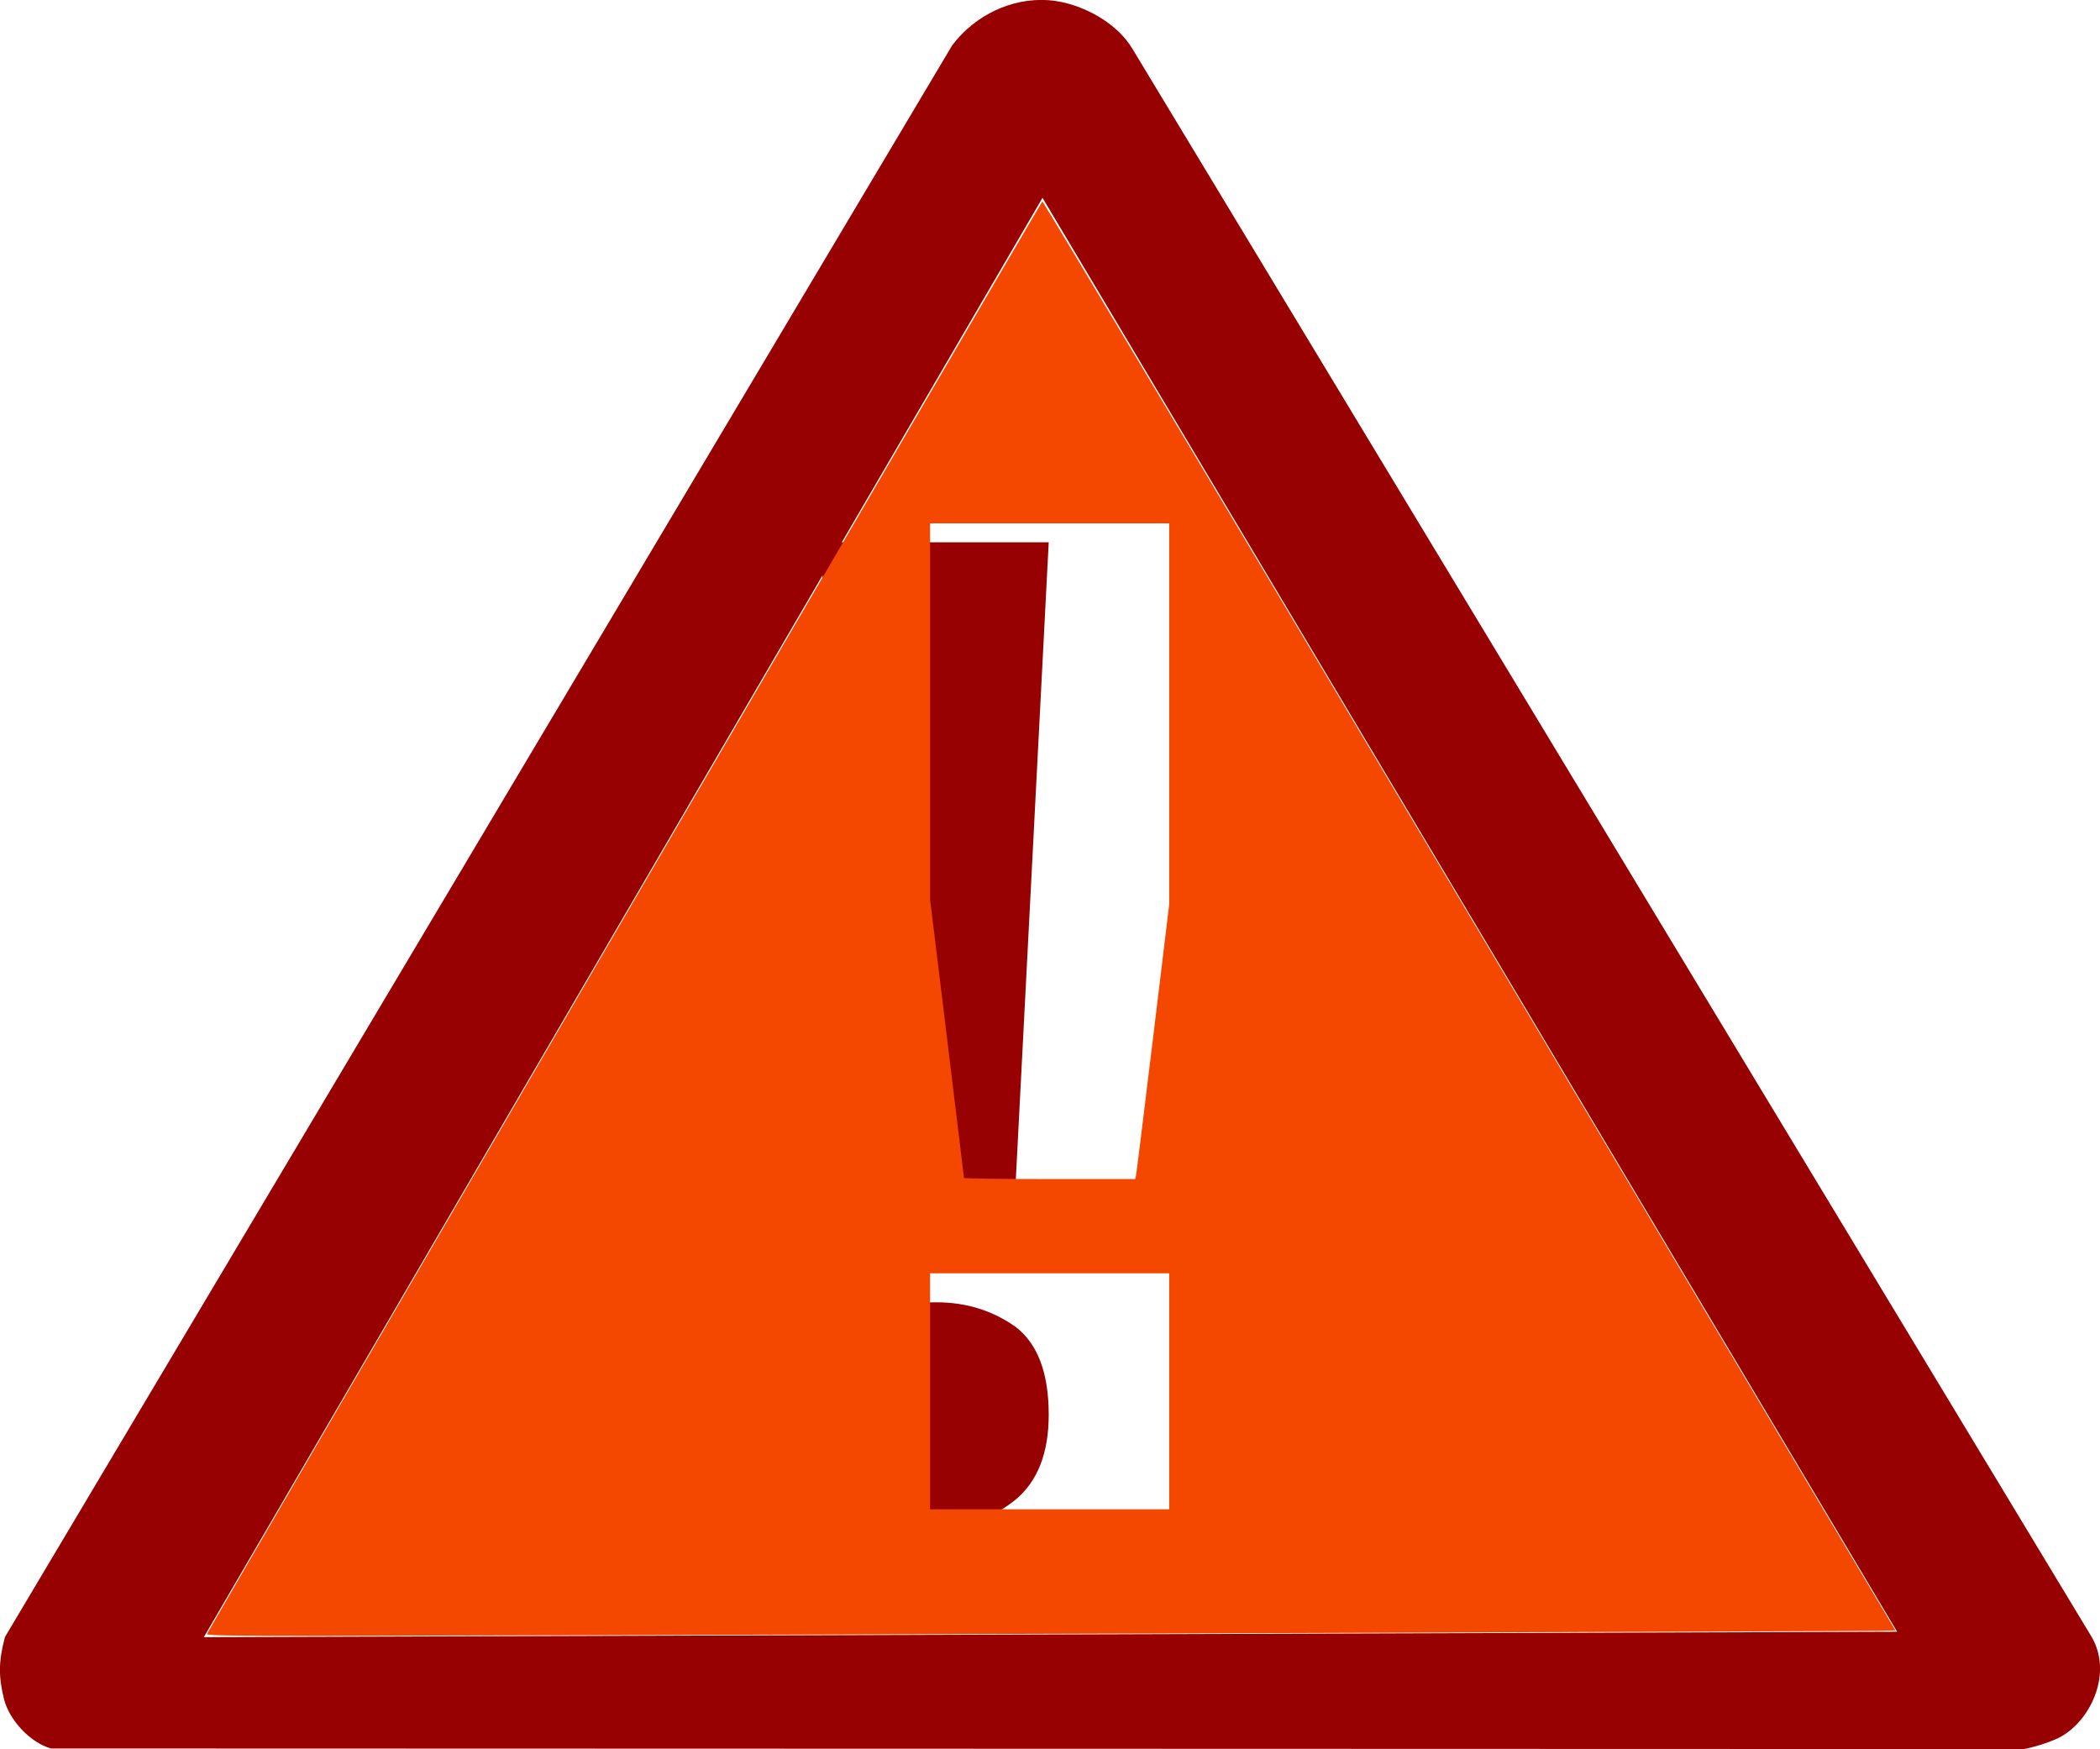
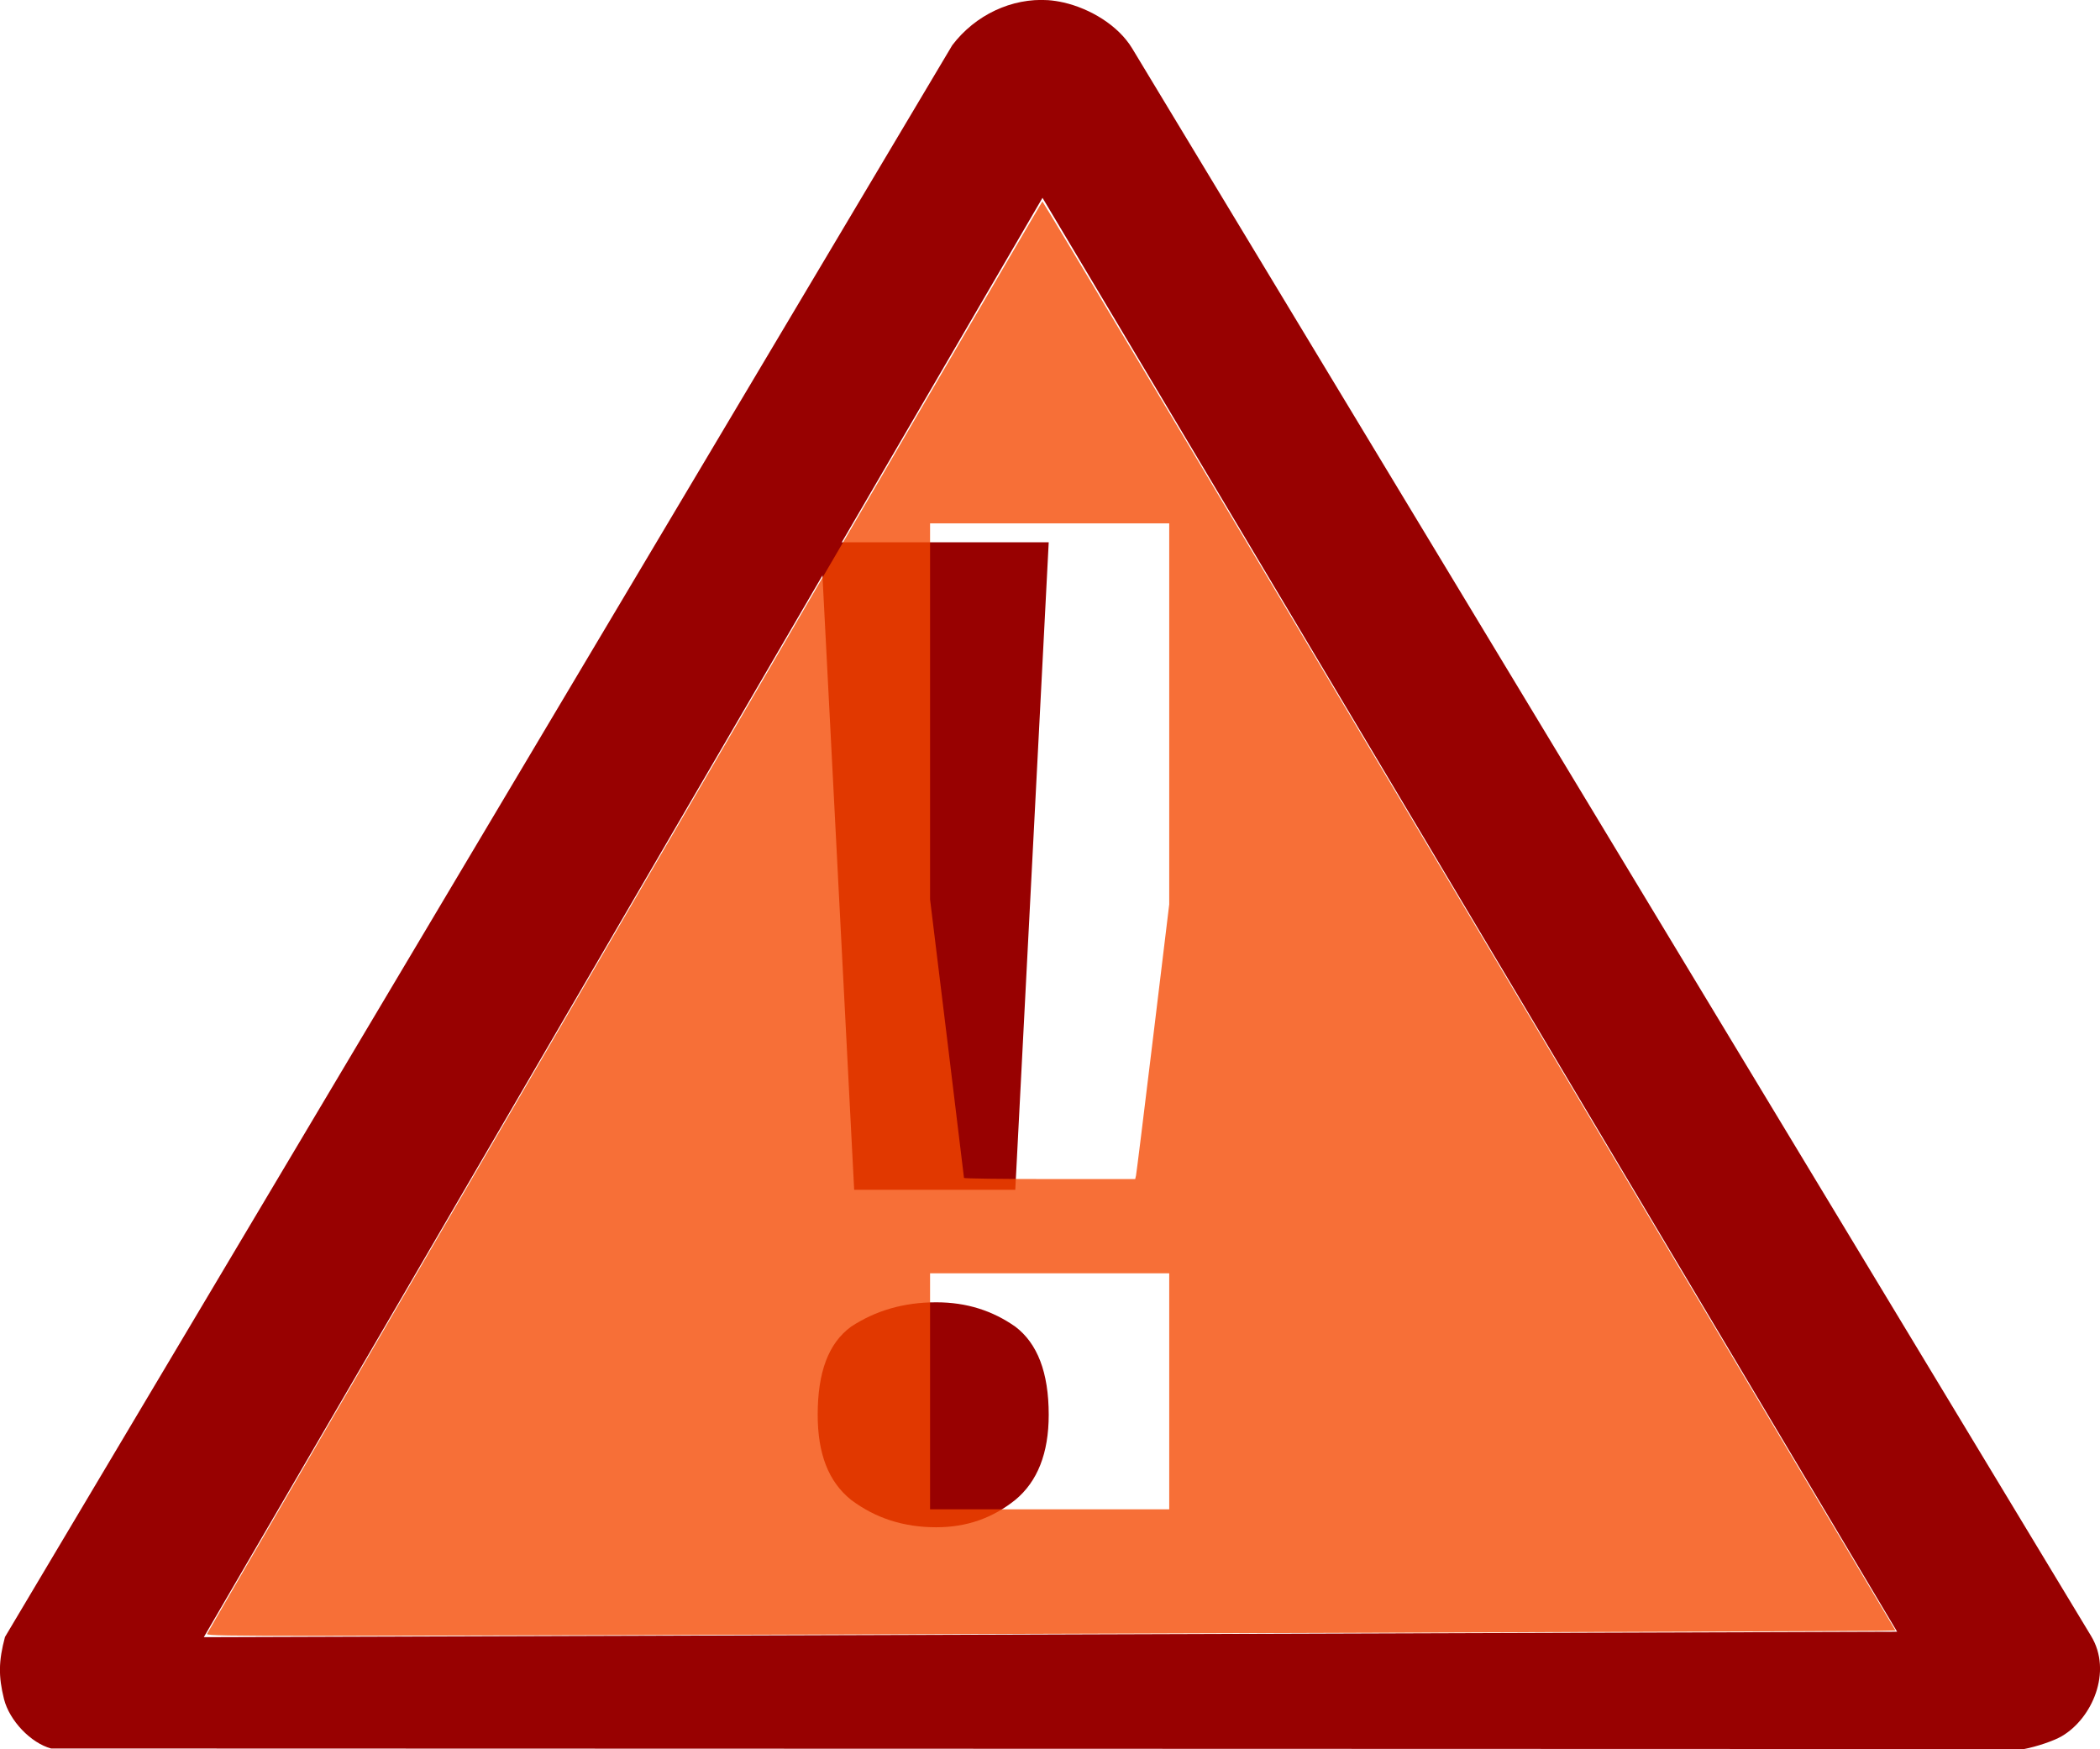
<svg xmlns="http://www.w3.org/2000/svg" width="48.032" height="40" version="1.1" id="svg2">
  <defs id="defs12" />
  <g transform="matrix(2.30386,0,0,2.30386,-166.6871,-19.50456)" id="g4">
    <g id="g5318" transform="matrix(2.414302,0,0,2.414302,-120.7554,-21.18179)">
      <g id="g2989" transform="matrix(0.8,0,0,0.8,17.07632,2.99537)">
        <g id="g2988" transform="translate(-1.349292,1.123653)">
          <path style="fill:#980101" d="m 85.371,10.483 c -0.185,-0.012 -0.373,0.075 -0.492,0.232 l -4.869,8.181 c -0.033,0.124 -0.034,0.202 -0.005,0.319 0.028,0.111 0.138,0.226 0.242,0.254 l 10.141,0.003 c 0.063,-0.012 0.151,-0.041 0.194,-0.066 0.156,-0.091 0.262,-0.332 0.151,-0.515 l -4.929,-8.16 c -0.072,-0.119 -0.217,-0.205 -0.353,-0.236 -0.026,-0.006 -0.053,-0.01 -0.079,-0.012 z m -0.028,1.016 4.393,7.37 -8.704,0.028 z" id="foo" />
          <text id="text3200" y="18.237" x="83.798" style="font-size:3.906px;font-style:normal;font-weight:normal;line-height:125%;letter-spacing:0px;word-spacing:0px;fill:#980101;fill-opacity:1;stroke:none;font-family:Sans" xml:space="preserve">
            <tspan style="font-size:6.945px;font-weight:bold;fill:#980101;-inkscape-font-specification:Sans Bold" y="18.237" x="83.798" id="tspan3202">!</tspan>
          </text>
-           <path transform="matrix(0.2247307,0,0,0.2247307,78.63514,9.358585)" id="path2995" d="m 10.739,42.369 c 0.045,-0.11 19.084,-32.756 19.107,-32.763 0.014,-0.004 4.41,7.348 9.769,16.338 l 9.743,16.346 -0.427,0.008 c -0.631,0.012 -32.713,0.116 -35.674,0.116 -2.015,-1.8e-4 -2.532,-0.009 -2.517,-0.044 z m 22.008,-5.549 0,-2.699 -2.735,0 -2.735,0 0,2.699 0,2.699 2.735,0 2.735,0 0,-2.699 z m -0.76,-4.931 c 0.01,-0.044 0.185,-1.458 0.389,-3.142 l 0.371,-3.063 0,-4.357 0,-4.357 -2.735,0 -2.735,0 0,4.3 0,4.3 0.388,3.172 c 0.213,1.745 0.388,3.184 0.388,3.198 3.1e-5,0.015 0.881,0.026 1.958,0.026 l 1.958,0 0.018,-0.079 z" style="color:#000000;fill:#f44800;fill-opacity:1;fill-rule:nonzero;stroke:none;stroke-width:5;marker:none;visibility:visible;display:inline;overflow:visible;enable-background:new" />
+           <path transform="matrix(0.2247307,0,0,0.2247307,78.63514,9.358585)" id="path2995" d="m 10.739,42.369 c 0.045,-0.11 19.084,-32.756 19.107,-32.763 0.014,-0.004 4.41,7.348 9.769,16.338 l 9.743,16.346 -0.427,0.008 c -0.631,0.012 -32.713,0.116 -35.674,0.116 -2.015,-1.8e-4 -2.532,-0.009 -2.517,-0.044 z m 22.008,-5.549 0,-2.699 -2.735,0 -2.735,0 0,2.699 0,2.699 2.735,0 2.735,0 0,-2.699 z m -0.76,-4.931 c 0.01,-0.044 0.185,-1.458 0.389,-3.142 l 0.371,-3.063 0,-4.357 0,-4.357 -2.735,0 -2.735,0 0,4.3 0,4.3 0.388,3.172 c 0.213,1.745 0.388,3.184 0.388,3.198 3.1e-5,0.015 0.881,0.026 1.958,0.026 l 1.958,0 0.018,-0.079 z" style="color:#000000;fill:#f44800;fill-opacity:0.784;fill-rule:nonzero;stroke:none;stroke-width:5;marker:none;visibility:visible;display:inline;overflow:visible;enable-background:new" />
        </g>
      </g>
    </g>
  </g>
</svg>
